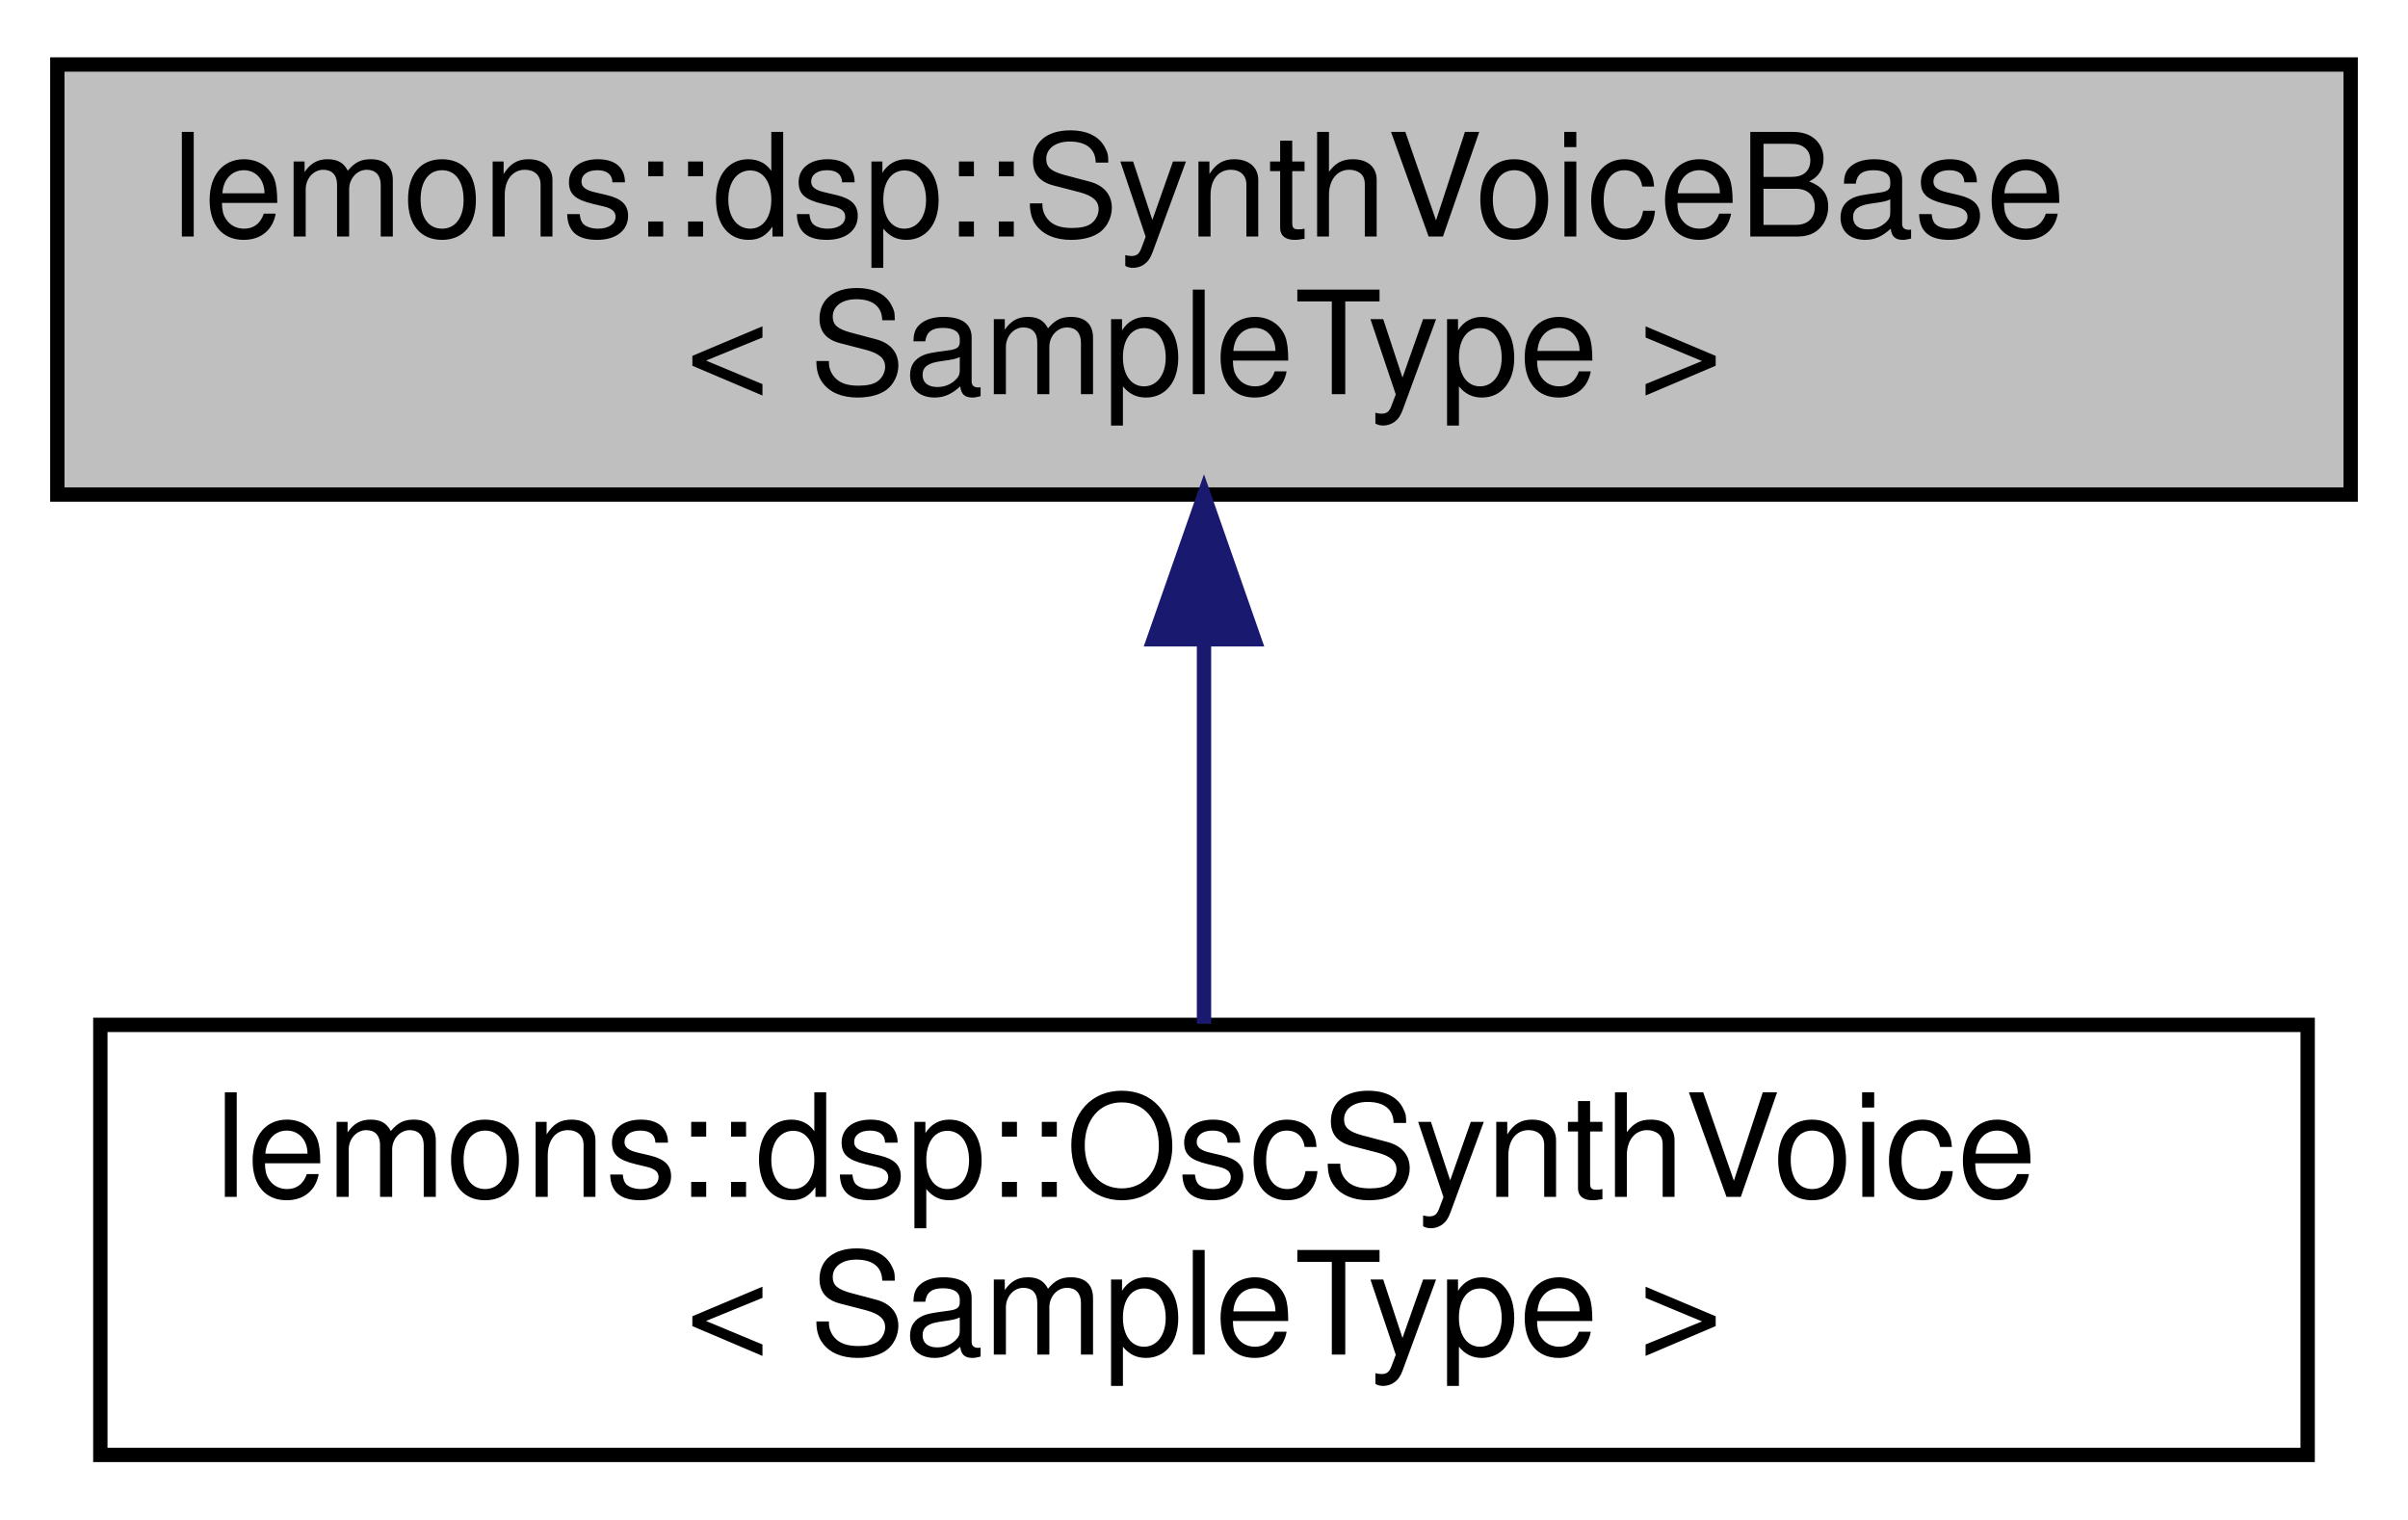
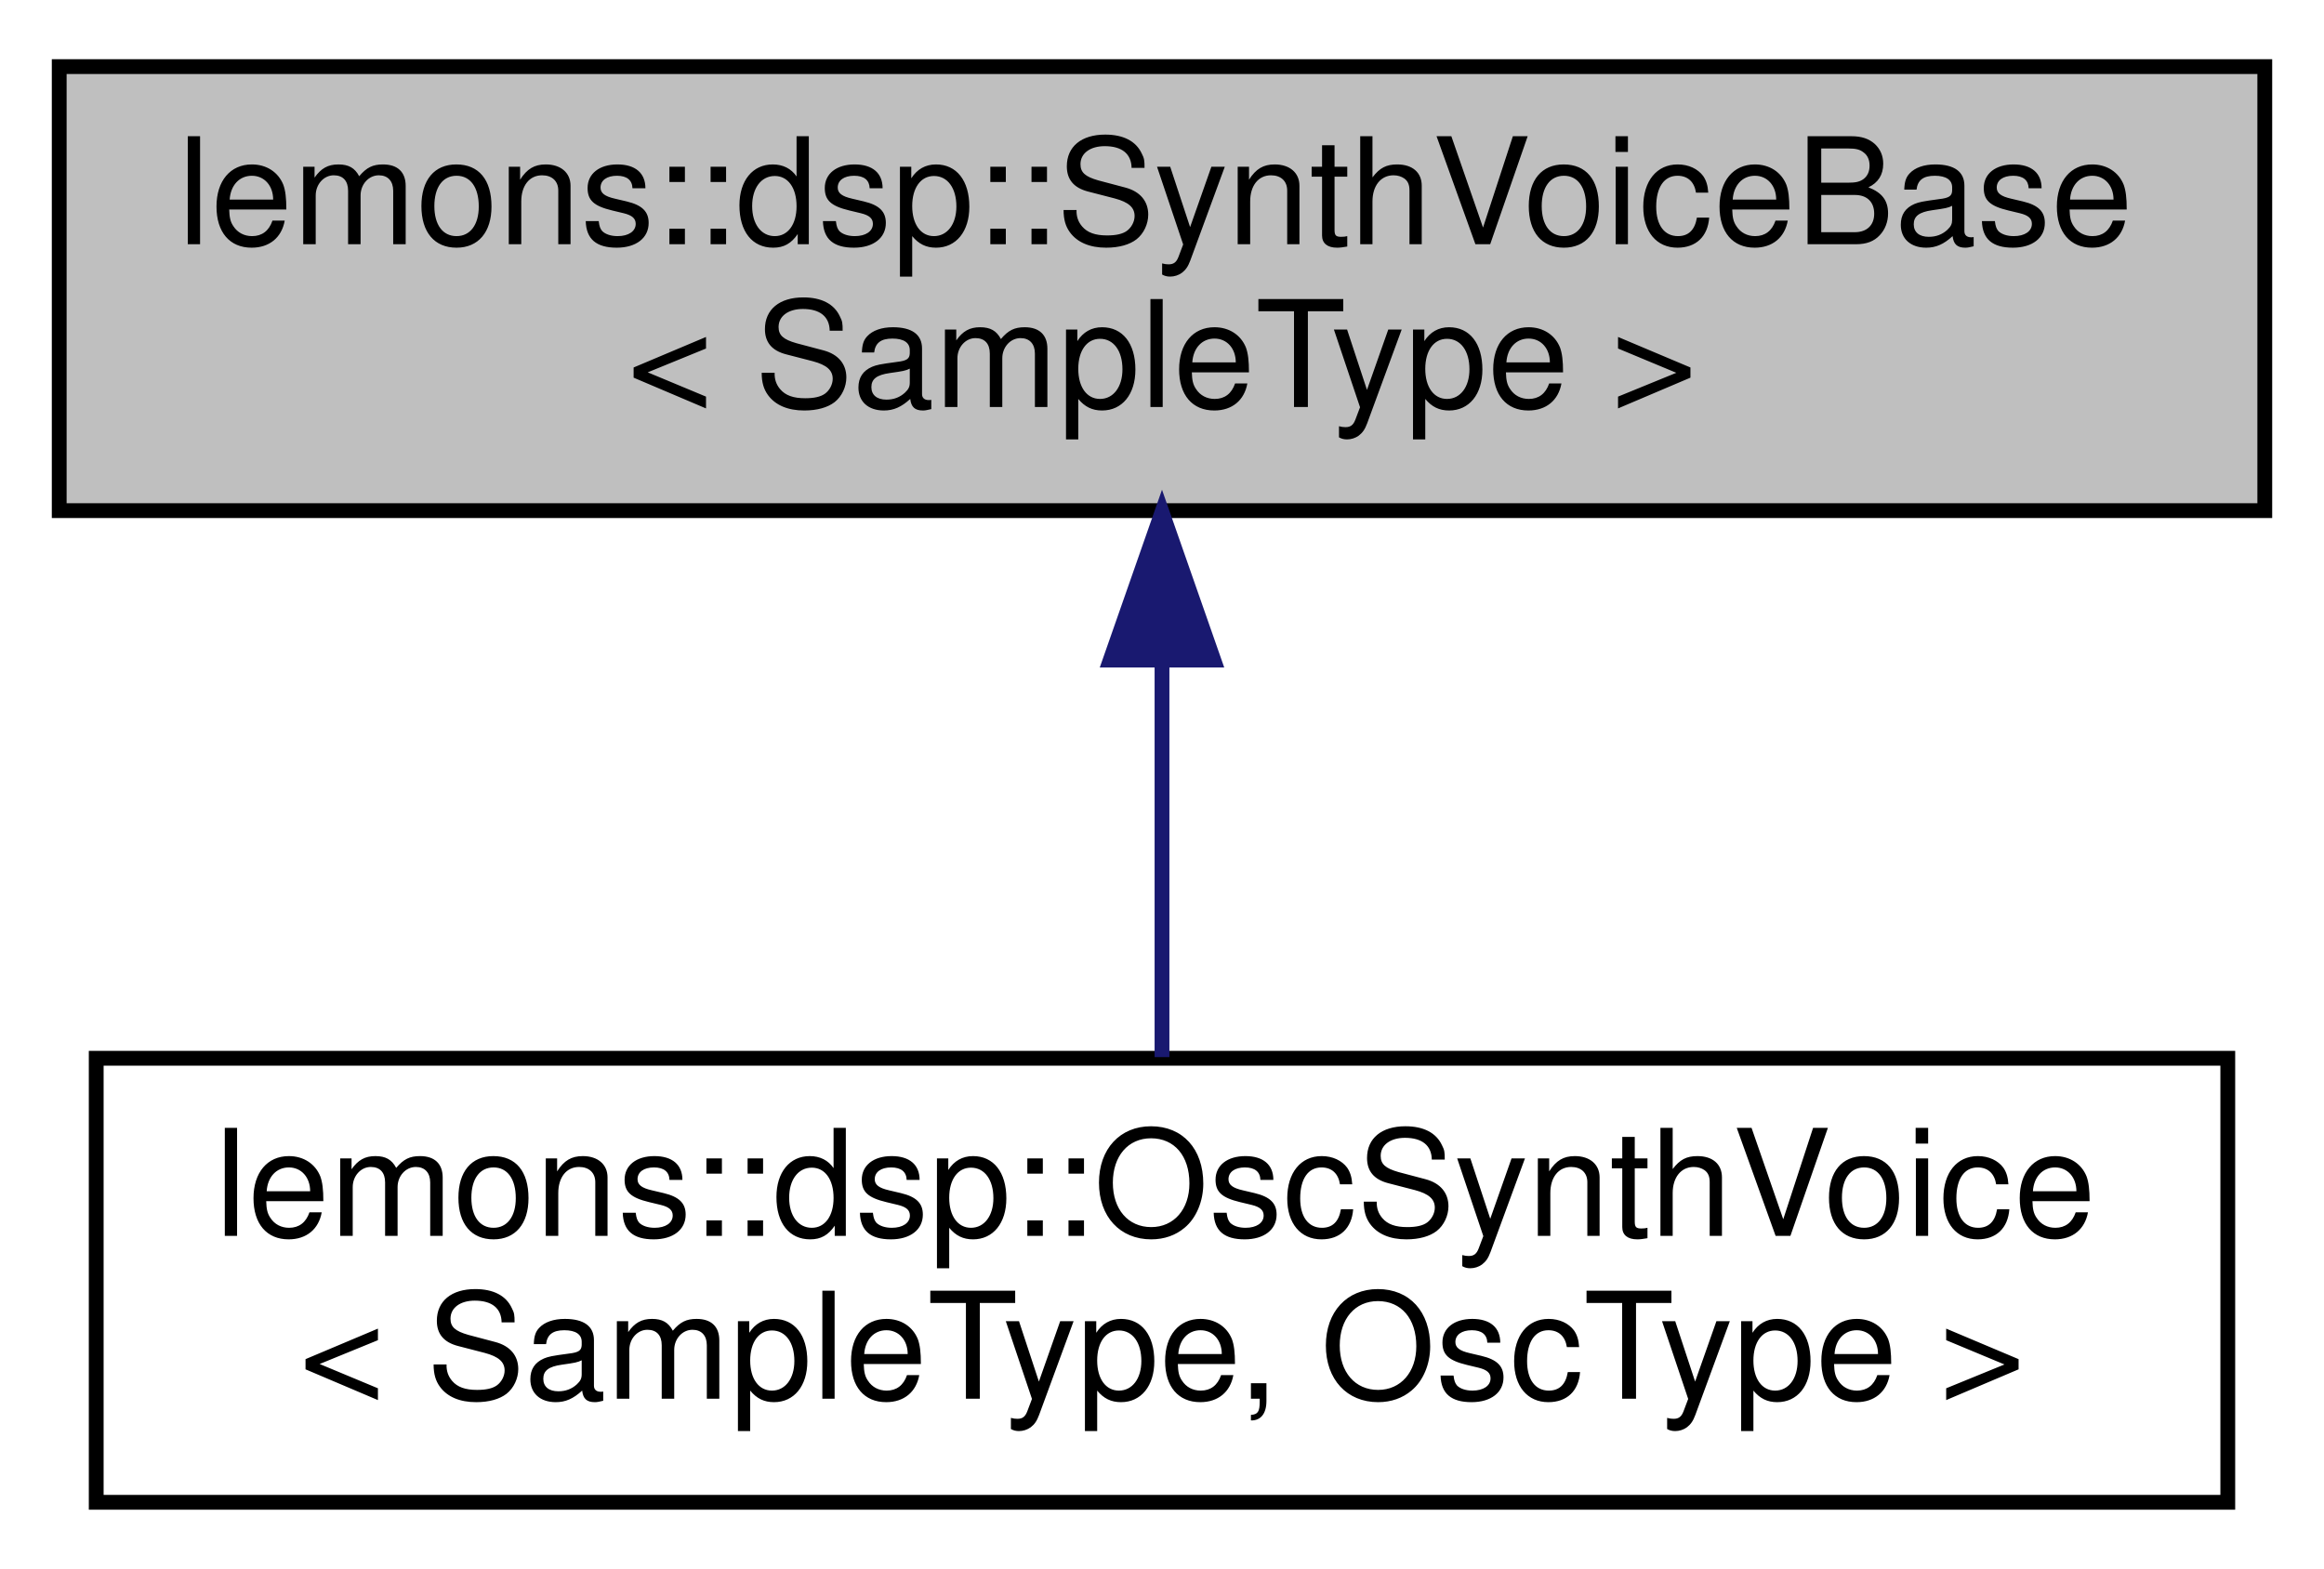
- <svg xmlns="http://www.w3.org/2000/svg" xmlns:xlink="http://www.w3.org/1999/xlink" width="168pt" height="106pt" viewBox="0.00 0.00 168.00 106.00">
+ <svg xmlns="http://www.w3.org/2000/svg" xmlns:xlink="http://www.w3.org/1999/xlink" width="157pt" height="106pt" viewBox="0.00 0.00 157.00 106.00">
  <g id="graph0" class="graph" transform="scale(1 1) rotate(0) translate(4 102)">
    <g id="node1" class="node">
      <g id="a_node1">
        <a xlink:title=" ">
-           <polygon fill="#bfbfbf" stroke="black" points="0,-67.5 0,-97.5 160,-97.5 160,-67.5 0,-67.5" />
+           <polygon fill="#bfbfbf" stroke="black" points="0,-67.5 0,-97.5 149,-97.5 149,-67.5 0,-67.5" />
          <text text-anchor="start" x="8" y="-85.5" font-family="Helvetica,sans-Serif" font-size="10.00">lemons::dsp::SynthVoiceBase</text>
-           <text text-anchor="middle" x="80" y="-74.5" font-family="Helvetica,sans-Serif" font-size="10.00">&lt; SampleType &gt;</text>
+           <text text-anchor="middle" x="74.5" y="-74.5" font-family="Helvetica,sans-Serif" font-size="10.00">&lt; SampleType &gt;</text>
        </a>
      </g>
    </g>
    <g id="node2" class="node">
      <g id="a_node2">
        <a xlink:href="structlemons_1_1dsp_1_1_osc_synth_voice.html" target="_top" xlink:title=" ">
-           <polygon fill="none" stroke="black" points="3,-0.5 3,-30.5 157,-30.5 157,-0.5 3,-0.5" />
-           <text text-anchor="start" x="11" y="-18.5" font-family="Helvetica,sans-Serif" font-size="10.00">lemons::dsp::OscSynthVoice</text>
-           <text text-anchor="middle" x="80" y="-7.5" font-family="Helvetica,sans-Serif" font-size="10.00">&lt; SampleType &gt;</text>
+           <polygon fill="none" stroke="black" points="2.5,-0.5 2.5,-30.5 146.5,-30.5 146.5,-0.5 2.5,-0.5" />
+           <text text-anchor="start" x="10.5" y="-18.5" font-family="Helvetica,sans-Serif" font-size="10.00">lemons::dsp::OscSynthVoice</text>
+           <text text-anchor="middle" x="74.5" y="-7.5" font-family="Helvetica,sans-Serif" font-size="10.00">&lt; SampleType, OscType &gt;</text>
        </a>
      </g>
    </g>
    <g id="edge1" class="edge">
-       <path fill="none" stroke="midnightblue" d="M80,-57.11C80,-48.15 80,-38.32 80,-30.58" />
-       <polygon fill="midnightblue" stroke="midnightblue" points="76.5,-57.4 80,-67.4 83.5,-57.4 76.5,-57.4" />
+       <path fill="none" stroke="midnightblue" d="M74.5,-57.11C74.5,-48.15 74.5,-38.32 74.5,-30.58" />
+       <polygon fill="midnightblue" stroke="midnightblue" points="71,-57.4 74.5,-67.4 78,-57.4 71,-57.4" />
    </g>
  </g>
</svg>
